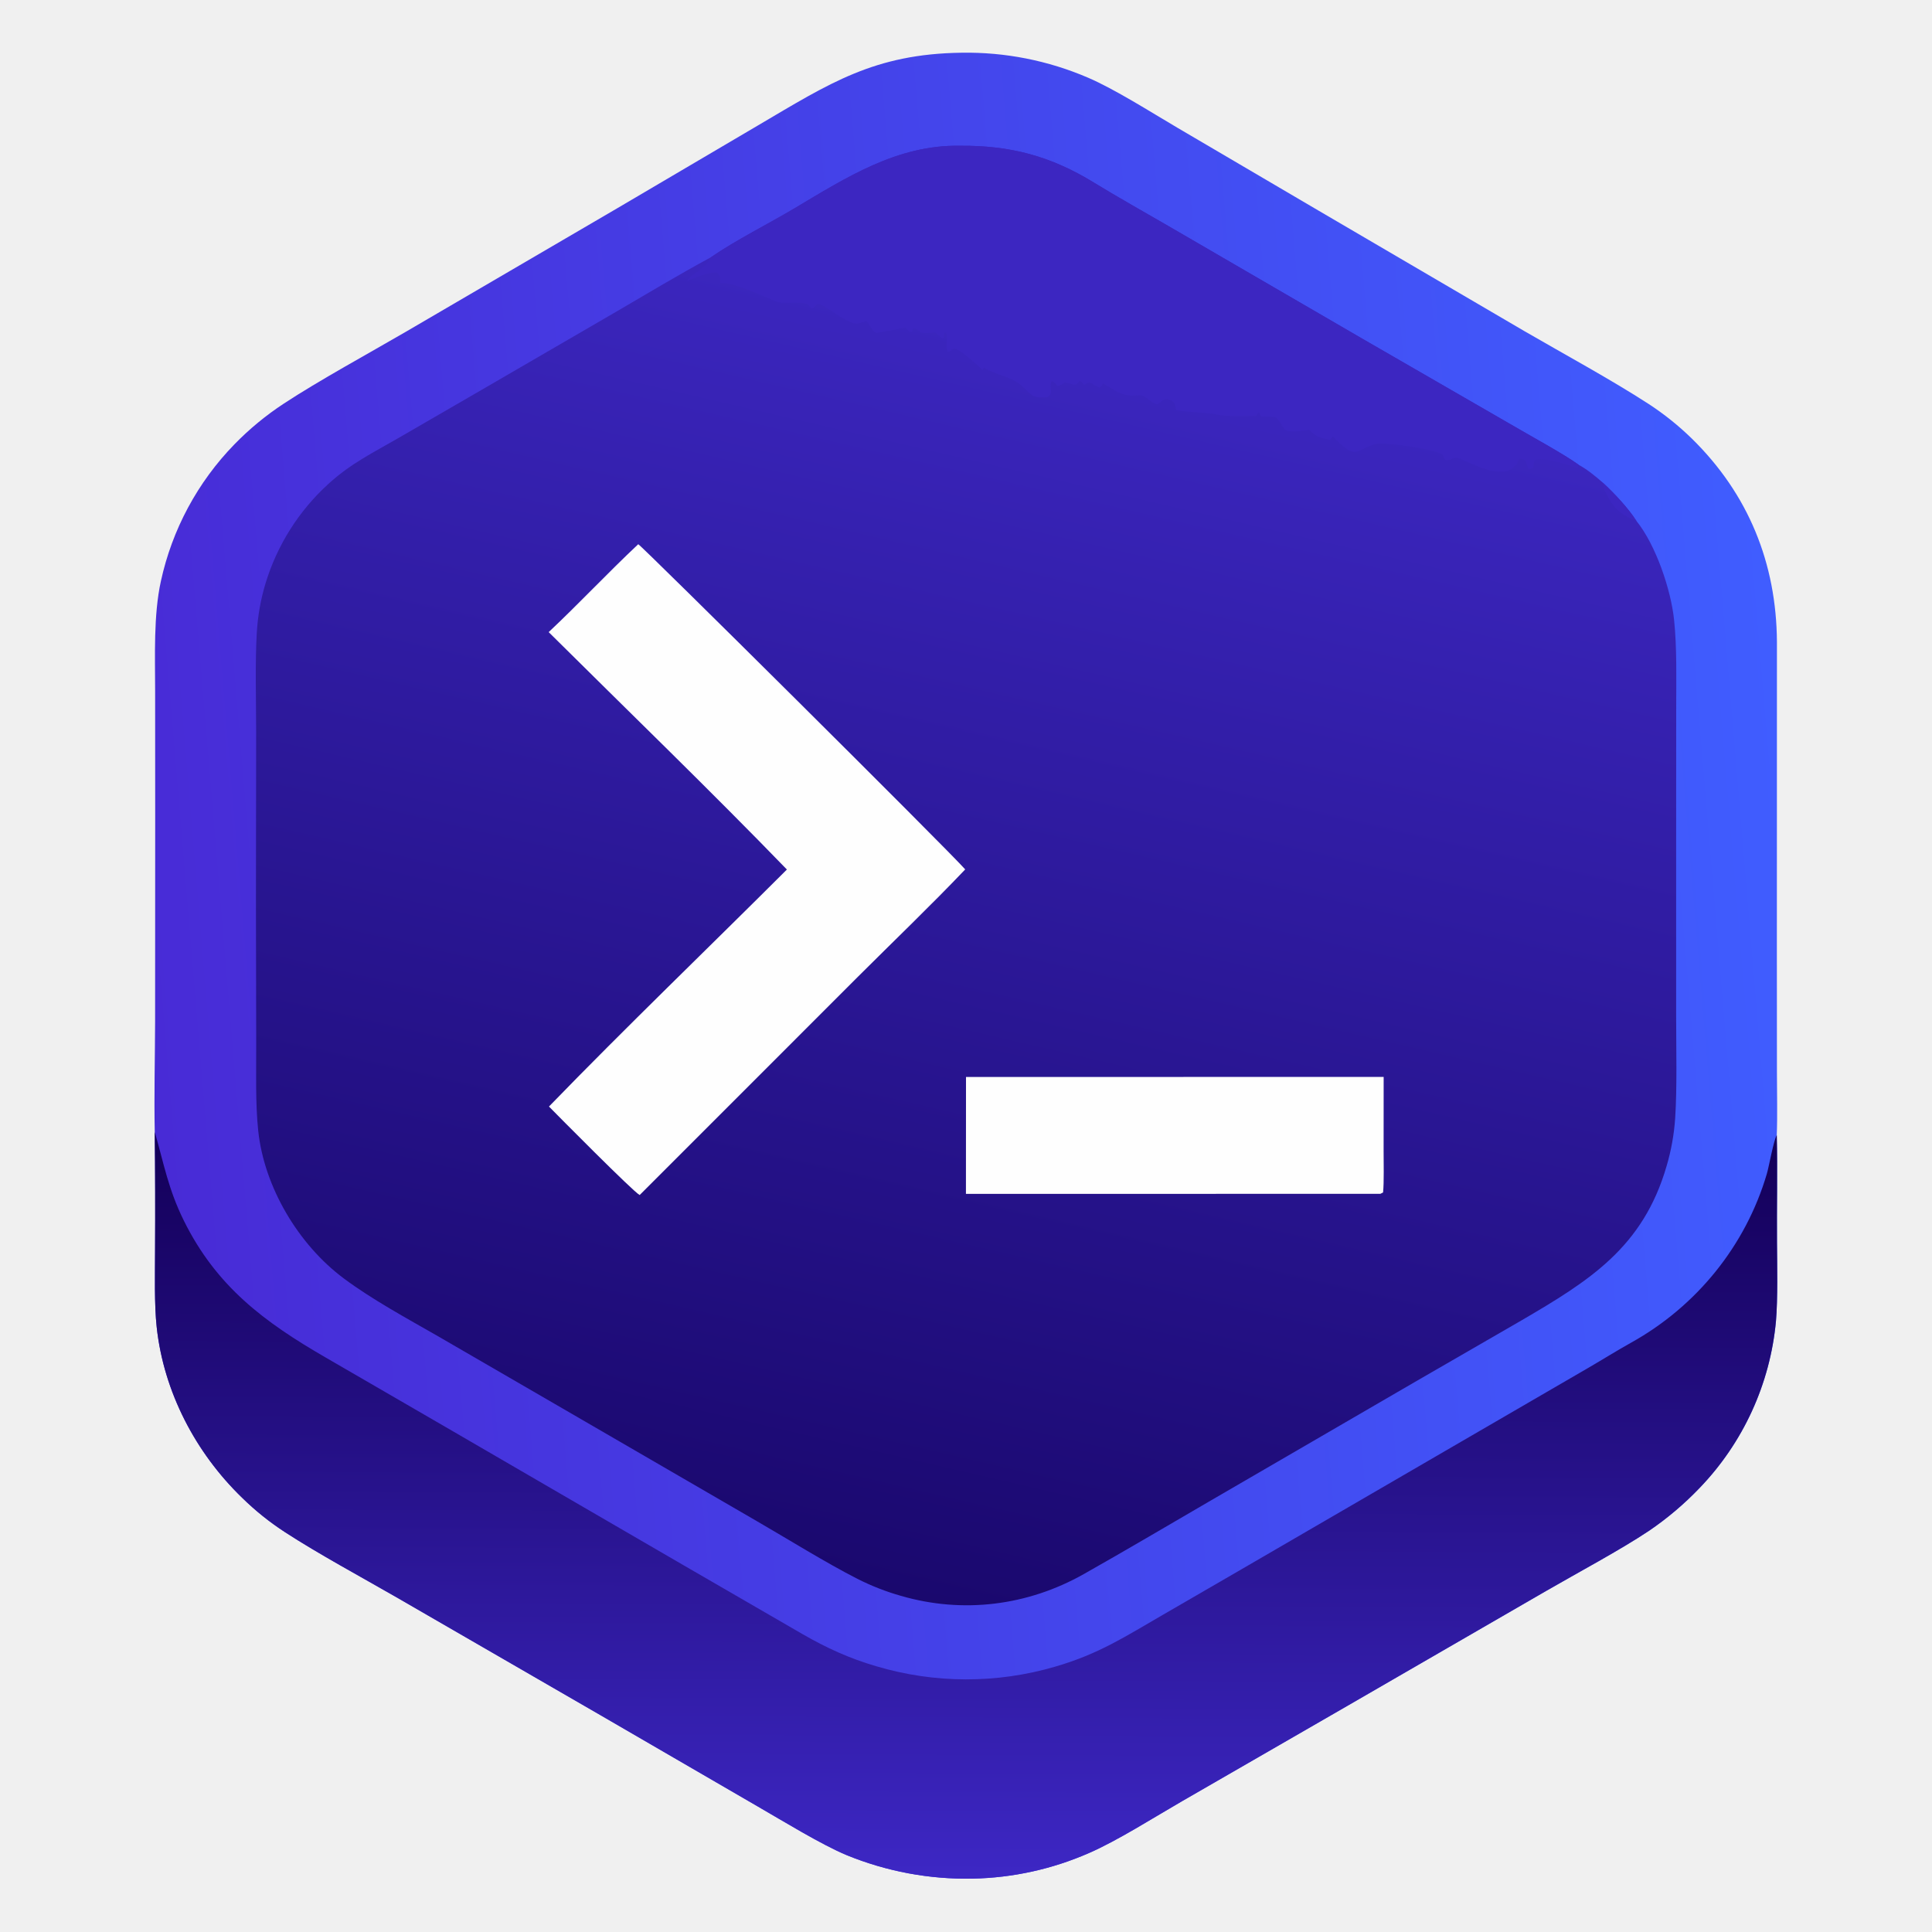
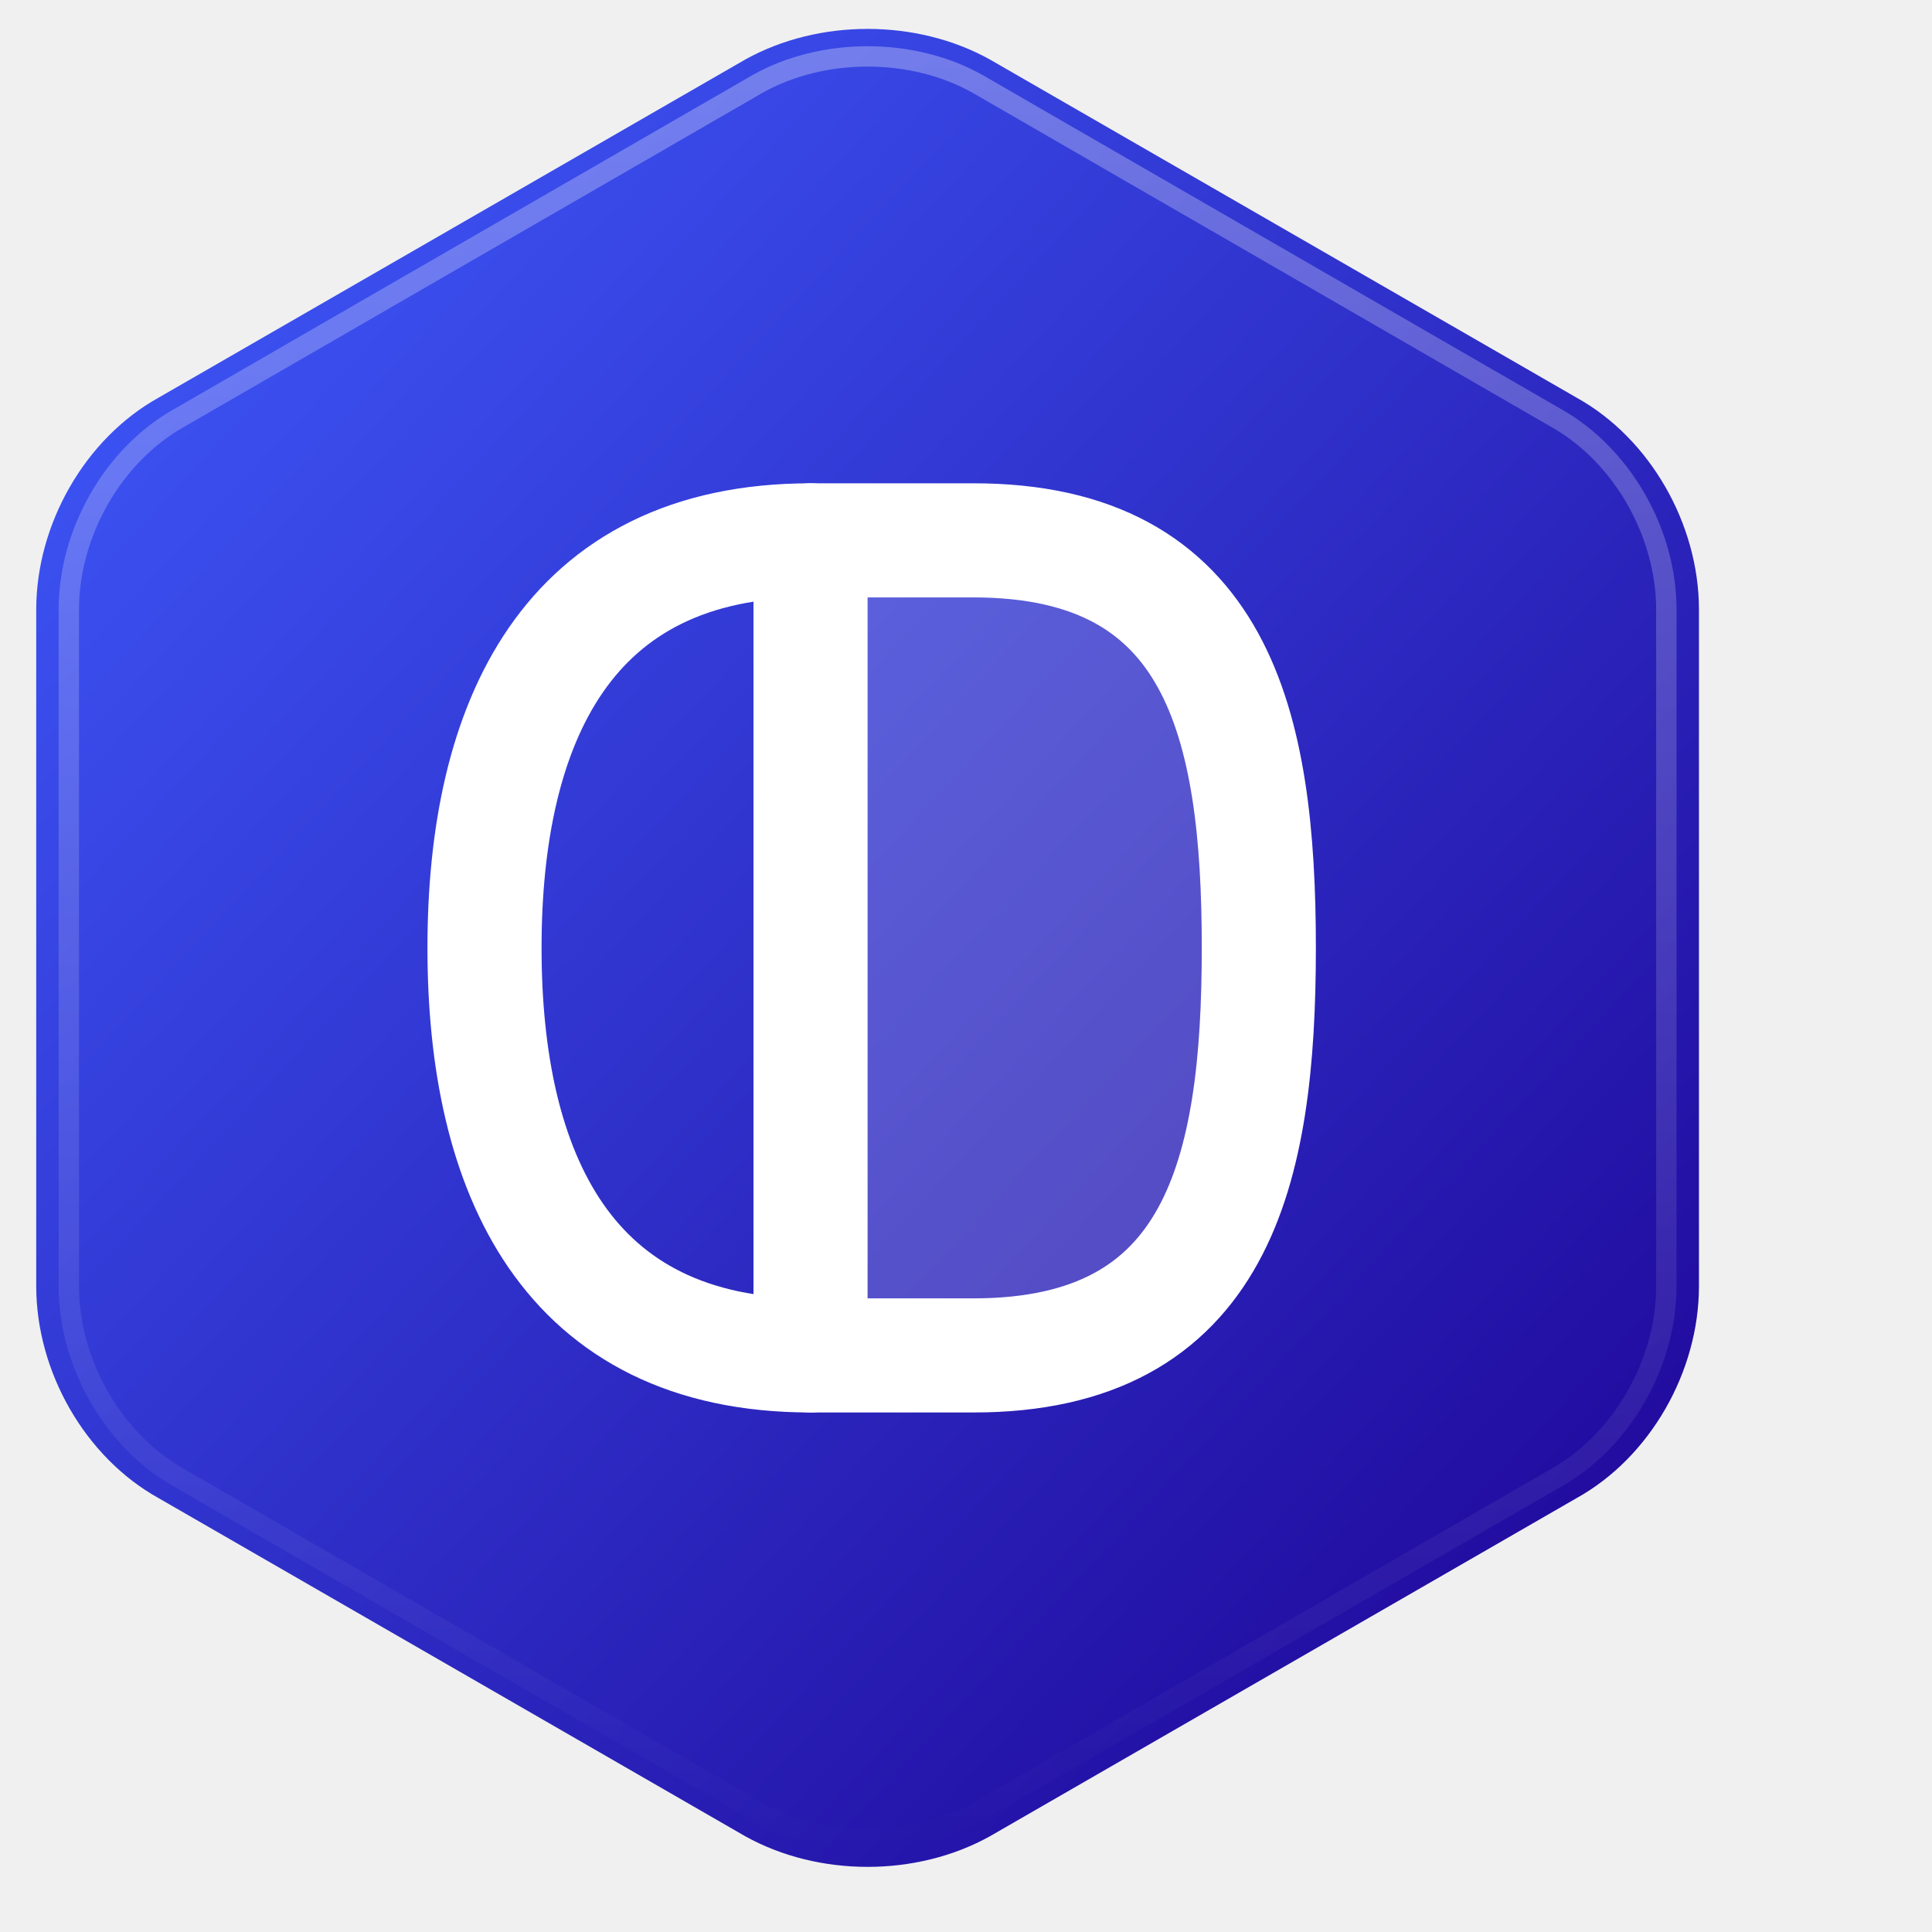
- <svg xmlns="http://www.w3.org/2000/svg" viewBox="0 0 512 512" shape-rendering="geometricPrecision">
+ <svg xmlns="http://www.w3.org/2000/svg" viewBox="0 0 512 512" width="100%" height="100%" shape-rendering="geometricPrecision">
  <defs>
-     <linearGradient id="a" x1="398.77" x2="1646.86" y1="1000.06" y2="895.472" gradientTransform="scale(.25)" gradientUnits="userSpaceOnUse">
-       <stop offset="0" style="stop-color:#482bd6;stop-opacity:1" />
-       <stop offset="1" style="stop-color:#405dff;stop-opacity:1" />
+     <linearGradient id="plateGradient" x1="0%" y1="0%" x2="100%" y2="100%">
+       <stop offset="0%" stop-color="#405dff" />
+       <stop offset="100%" stop-color="#1d0091" />
    </linearGradient>
-     <linearGradient id="b" x1="1023.29" x2="1020.89" y1="1162.33" y2="1713" gradientTransform="scale(.25)" gradientUnits="userSpaceOnUse">
-       <stop offset="0" style="stop-color:#14005a;stop-opacity:1" />
-       <stop offset="1" style="stop-color:#3d27c4;stop-opacity:1" />
-     </linearGradient>
-     <linearGradient id="c" x1="901.175" x2="1115.46" y1="1482.1" y2="557.879" gradientTransform="scale(.25)" gradientUnits="userSpaceOnUse">
-       <stop offset="0" style="stop-color:#1a086e;stop-opacity:1" />
-       <stop offset="1" style="stop-color:#3b26be;stop-opacity:1" />
+     <linearGradient id="borderHighlight" x1="0%" y1="0%" x2="0%" y2="100%">
+       <stop offset="0%" stop-color="#ffffff" stop-opacity="0.3" />
+       <stop offset="100%" stop-color="#ffffff" stop-opacity="0.0" />
    </linearGradient>
  </defs>
-   <g transform="translate(-102.4, -102.4) scale(1.4)">
-     <path d="M102.438 287.414c-.145-6.86.046-14.062.066-20.969l.016-38.715-.012-23.785c-.004-6.652-.32-14.351 1.086-20.773a53.4 53.4 0 0 1 13.91-25.906 55.5 55.5 0 0 1 9.379-7.735c6.539-4.304 16.168-9.562 23.11-13.601L190 112.555l26.652-15.688c13.52-7.957 21.946-13.527 38.536-13.746a58.2 58.2 0 0 1 23.902 4.723c5.012 2.14 12.012 6.586 16.875 9.449l26.683 15.668 39.098 22.887c7.371 4.277 16.442 9.199 23.477 13.765a53.6 53.6 0 0 1 8.168 6.547c10.71 10.496 16.023 23.594 16.113 38.504l-.012 58.992.012 22.48c0 3.727.117 8.223-.031 11.88.152 6.625-.012 13.66.039 20.32.027 4.363.168 10.629-.192 14.867a52.5 52.5 0 0 1-14.484 31.629 59.7 59.7 0 0 1-9.5 8.047c-5.352 3.59-13.715 8.055-19.512 11.41l-37.738 21.82-31.207 17.996c-5.219 3.008-12.266 7.493-17.582 9.797a57.7 57.7 0 0 1-22.024 4.852 59.8 59.8 0 0 1-23.906-4.465c-4.82-2.016-12.035-6.46-16.75-9.176l-29.828-17.312-38.57-22.29c-6.57-3.784-14.832-8.245-21.074-12.308a52 52 0 0 1-8.188-6.562c-8.8-8.52-14.816-20.02-16.148-32.254-.477-4.364-.313-10.11-.313-14.653q.065-11.157-.058-22.32" style="stroke:none;fill-rule:nonzero;fill:url(#a)" />
-     <path d="M102.438 287.414c1.761 6.145 2.566 10.848 5.519 16.816 6.18 12.473 15.238 19.176 26.828 25.88 30.137 17.421 60.125 34.956 90.27 52.359 4.53 2.613 8.922 4.617 13.953 6.082a59.8 59.8 0 0 0 33.898.07c8.254-2.398 13.196-5.664 20.492-9.879l14.73-8.531L349.806 346l23.957-13.91c2.699-1.57 5.472-3.305 8.144-4.793 12.375-6.883 21.668-18.336 25.68-31.934.437-1.476 1.266-6.304 1.887-7.347.152 6.625-.012 13.66.039 20.32.027 4.363.168 10.629-.192 14.867a52.5 52.5 0 0 1-14.484 31.629 59.7 59.7 0 0 1-9.5 8.047c-5.352 3.59-13.715 8.055-19.512 11.41l-37.738 21.82-31.207 17.996c-5.219 3.008-12.266 7.493-17.582 9.797a57.7 57.7 0 0 1-22.024 4.852 59.8 59.8 0 0 1-23.906-4.465c-4.82-2.016-12.035-6.46-16.75-9.176l-29.828-17.312-38.57-22.29c-6.57-3.784-14.832-8.245-21.074-12.308a52 52 0 0 1-8.188-6.562c-8.8-8.52-14.816-20.02-16.148-32.254-.477-4.364-.313-10.11-.313-14.653q.065-11.157-.058-22.32" style="stroke:none;fill-rule:nonzero;fill:url(#b)" />
-     <path d="M207.664 121.871c4.871-3.344 10.844-6.3 15.875-9.297 9.828-5.844 19.422-12.035 31.305-11.84 9.543-.074 17.172 1.946 25.363 6.965 4.582 2.813 9.434 5.516 14.09 8.223l37.098 21.55 28.449 16.419c3.27 1.918 9.36 5.218 12.152 7.25 1.516.8 3.285 2.25 4.57 3.382 2.149 1.997 4.766 4.762 6.356 7.247 3.664 4.539 6.52 12.996 7.117 18.73.555 5.313.395 11.238.399 16.602l-.012 25.437v33.035c0 5.973.195 13.348-.184 19.238a42 42 0 0 1-1.617 9.032c-4.46 15.422-14.617 21.734-27.512 29.261l-20.086 11.602-39.058 22.688c-7.883 4.585-15.742 9.234-23.688 13.718-10.617 5.992-22.883 7.524-34.594 4.114a45.6 45.6 0 0 1-8.242-3.223c-5.914-3.004-13.195-7.543-19.082-10.945l-37.707-21.875-22.617-13.11c-5.871-3.37-12.437-6.922-17.828-10.941-8.578-6.395-15.059-17.266-16.188-27.938-.546-5.18-.37-11.058-.382-16.36l-.047-26.26.035-32.891c0-5.582-.207-13.38.125-18.793a40.3 40.3 0 0 1 1.672-9.383 41.9 41.9 0 0 1 11.902-18.785c4.324-3.93 8.418-5.868 13.3-8.703l15.169-8.782 25.855-15.011c5.848-3.407 12.082-7.168 18.012-10.356" style="stroke:none;fill-rule:nonzero;fill:url(#c)" />
-     <path d="M207.664 121.871c4.871-3.344 10.844-6.3 15.875-9.297 9.828-5.844 19.422-12.035 31.305-11.84 9.543-.074 17.172 1.946 25.363 6.965 4.582 2.813 9.434 5.516 14.09 8.223l37.098 21.55 28.449 16.419c3.27 1.918 9.36 5.218 12.152 7.25l-.254.691c-1.426-.64-6.765-2.34-8.14-1.555q-.107.69-.23 1.375c-.571.375-.259.278-.993.157a30 30 0 0 0-.43-1.422c-.734-.477-.34-.352-1.222-.387-1.84 4.887-8.356 1.125-11.301-.062-1.309-.528-1.54.546-2.68.28a4.6 4.6 0 0 1-.57-1.058c-1.5-1.039-11.102-2.418-12.754-1.941-3.723 1.07-3.387 3.273-8.031-1.485q-.219.346-.43.7c-1.899-.457-2.59-.516-4.008-1.93-1.297.172-4.098.738-4.777-.254-1.813-2.66-.88-2.156-4.301-2.281l-.434-.781c-.222.199-.351.449-.503.703-1.844.007-5.594.144-7.211-.235-2.051-.484-6.22-.453-7.899-.898-.441-1.477-.262-1.567-1.7-2.09-1.093.176-.8.176-1.784 1-1.266-.02-2.207-1.805-3.617-1.7-3.516.266-4-.745-6.825-2.241-.316.66-.07.445-.62.785-.833-.36-1.126-.543-1.9-1.032l-1.003.508-.707-.738-.223.031c-.703 1.23-1.293.45-2.73.246-.656.434-.656.45-1.395.696-.515-.578-.418-.575-1.058-.961-.809 1.246.59 2.105-.883 3.082-2.29.105-2.574.074-4.305-1.696-2.25-2.293-5.137-2.335-7.715-3.914l-.199.446c-.984-.883-4.351-4.028-5.469-4.106-.515.414-.527.496-1.148.672-.531-1.281.14-2.27-.305-3.668l-.336.082-.129 1.008-.254.059-1.37-1.184c-3.614.531-2.274-.371-4.157-.762l-.226.688c-.614-.016-.684-.285-1.29-.817.09.004-5.003.961-5.41 1.028-1.05-.461-1.062-1.45-1.941-2.266-.531.172-1.492.512-2.043.48-1.758-.109-6.145-3.812-7.188-3.73-1.785 1.848-.671.168-2.726-.164-1.05-.172-3.965.105-4.777-.184-2.817-1.02-8.11-3.75-10.98-3.597.034-1.04.214-1.442-.622-1.989-1.844.024-3.953.926-5.637 1.625.899-1.52 3.344-1.992 4.508-4.484m168.902 42.652c2.149 1.997 4.766 4.762 6.356 7.247-2.32-.868-4.125-2.16-5.3-4.395l-.185-.363c-.539-1.024-.843-1.364-.87-2.489" style="stroke:none;fill-rule:nonzero;fill:#3c26c1;fill-opacity:1" />
-     <path d="M193.957 176.16c.613.219 58.492 57.703 61.895 61.555-6.387 6.715-13.688 13.71-20.29 20.3l-41.335 41.34c-1.16-.566-15.59-15.136-17.168-16.753 14.523-14.98 30.214-30.059 45.039-44.864-14.528-15.004-30.211-30.156-45.094-44.941 5.723-5.379 11.164-11.2 16.953-16.637M256 277.008l79.059-.012-.008 14.02c-.004 2.07.097 5.898-.102 7.843l-.508.266-78.453.012Zm0 0" style="stroke:none;fill-rule:nonzero;fill:#fefefe;fill-opacity:1" />
+   <g transform="translate(-12, -8) scale(1.08)">
+     <path d="M 194,22 C 212,12 236,12 254,22 L 398,105 C 416,115 428,136 428,157 L 428,323 C 428,344 416,365 398,375 L 254,458 C 236,468 212,468 194,458 L 50,375 C 32,365 20,344 20,323 L 20,157 C 20,136 32,115 50,105 Z" fill="url(#plateGradient)" />
+     <path d="M 197,28 C 213,19 235,19 251,28 L 393,110 C 409,119 420,138 420,157 L 420,323 C 420,342 409,361 393,370 L 251,452 C 235,461 213,461 197,452 L 55,370 C 39,361 28,342 28,323 L 28,157 C 28,138 39,119 55,110 Z" fill="none" stroke="url(#borderHighlight)" stroke-width="5" />
+     <g stroke="#ffffff" stroke-width="28" stroke-linecap="round" stroke-linejoin="round" fill="none">
+       <path d="M 210,140 C 150,140 130,185 130,240 C 130,295 150,340 210,340" />
+       <path d="M 210,140 L 250,140 C 310,140 320,185 320,240 C 320,295 310,340 250,340 L 210,340 Z" fill="#ffffff" fill-opacity="0.2" />
+       <line x1="210" y1="140" x2="210" y2="340" stroke-width="20" />
+     </g>
  </g>
</svg>
